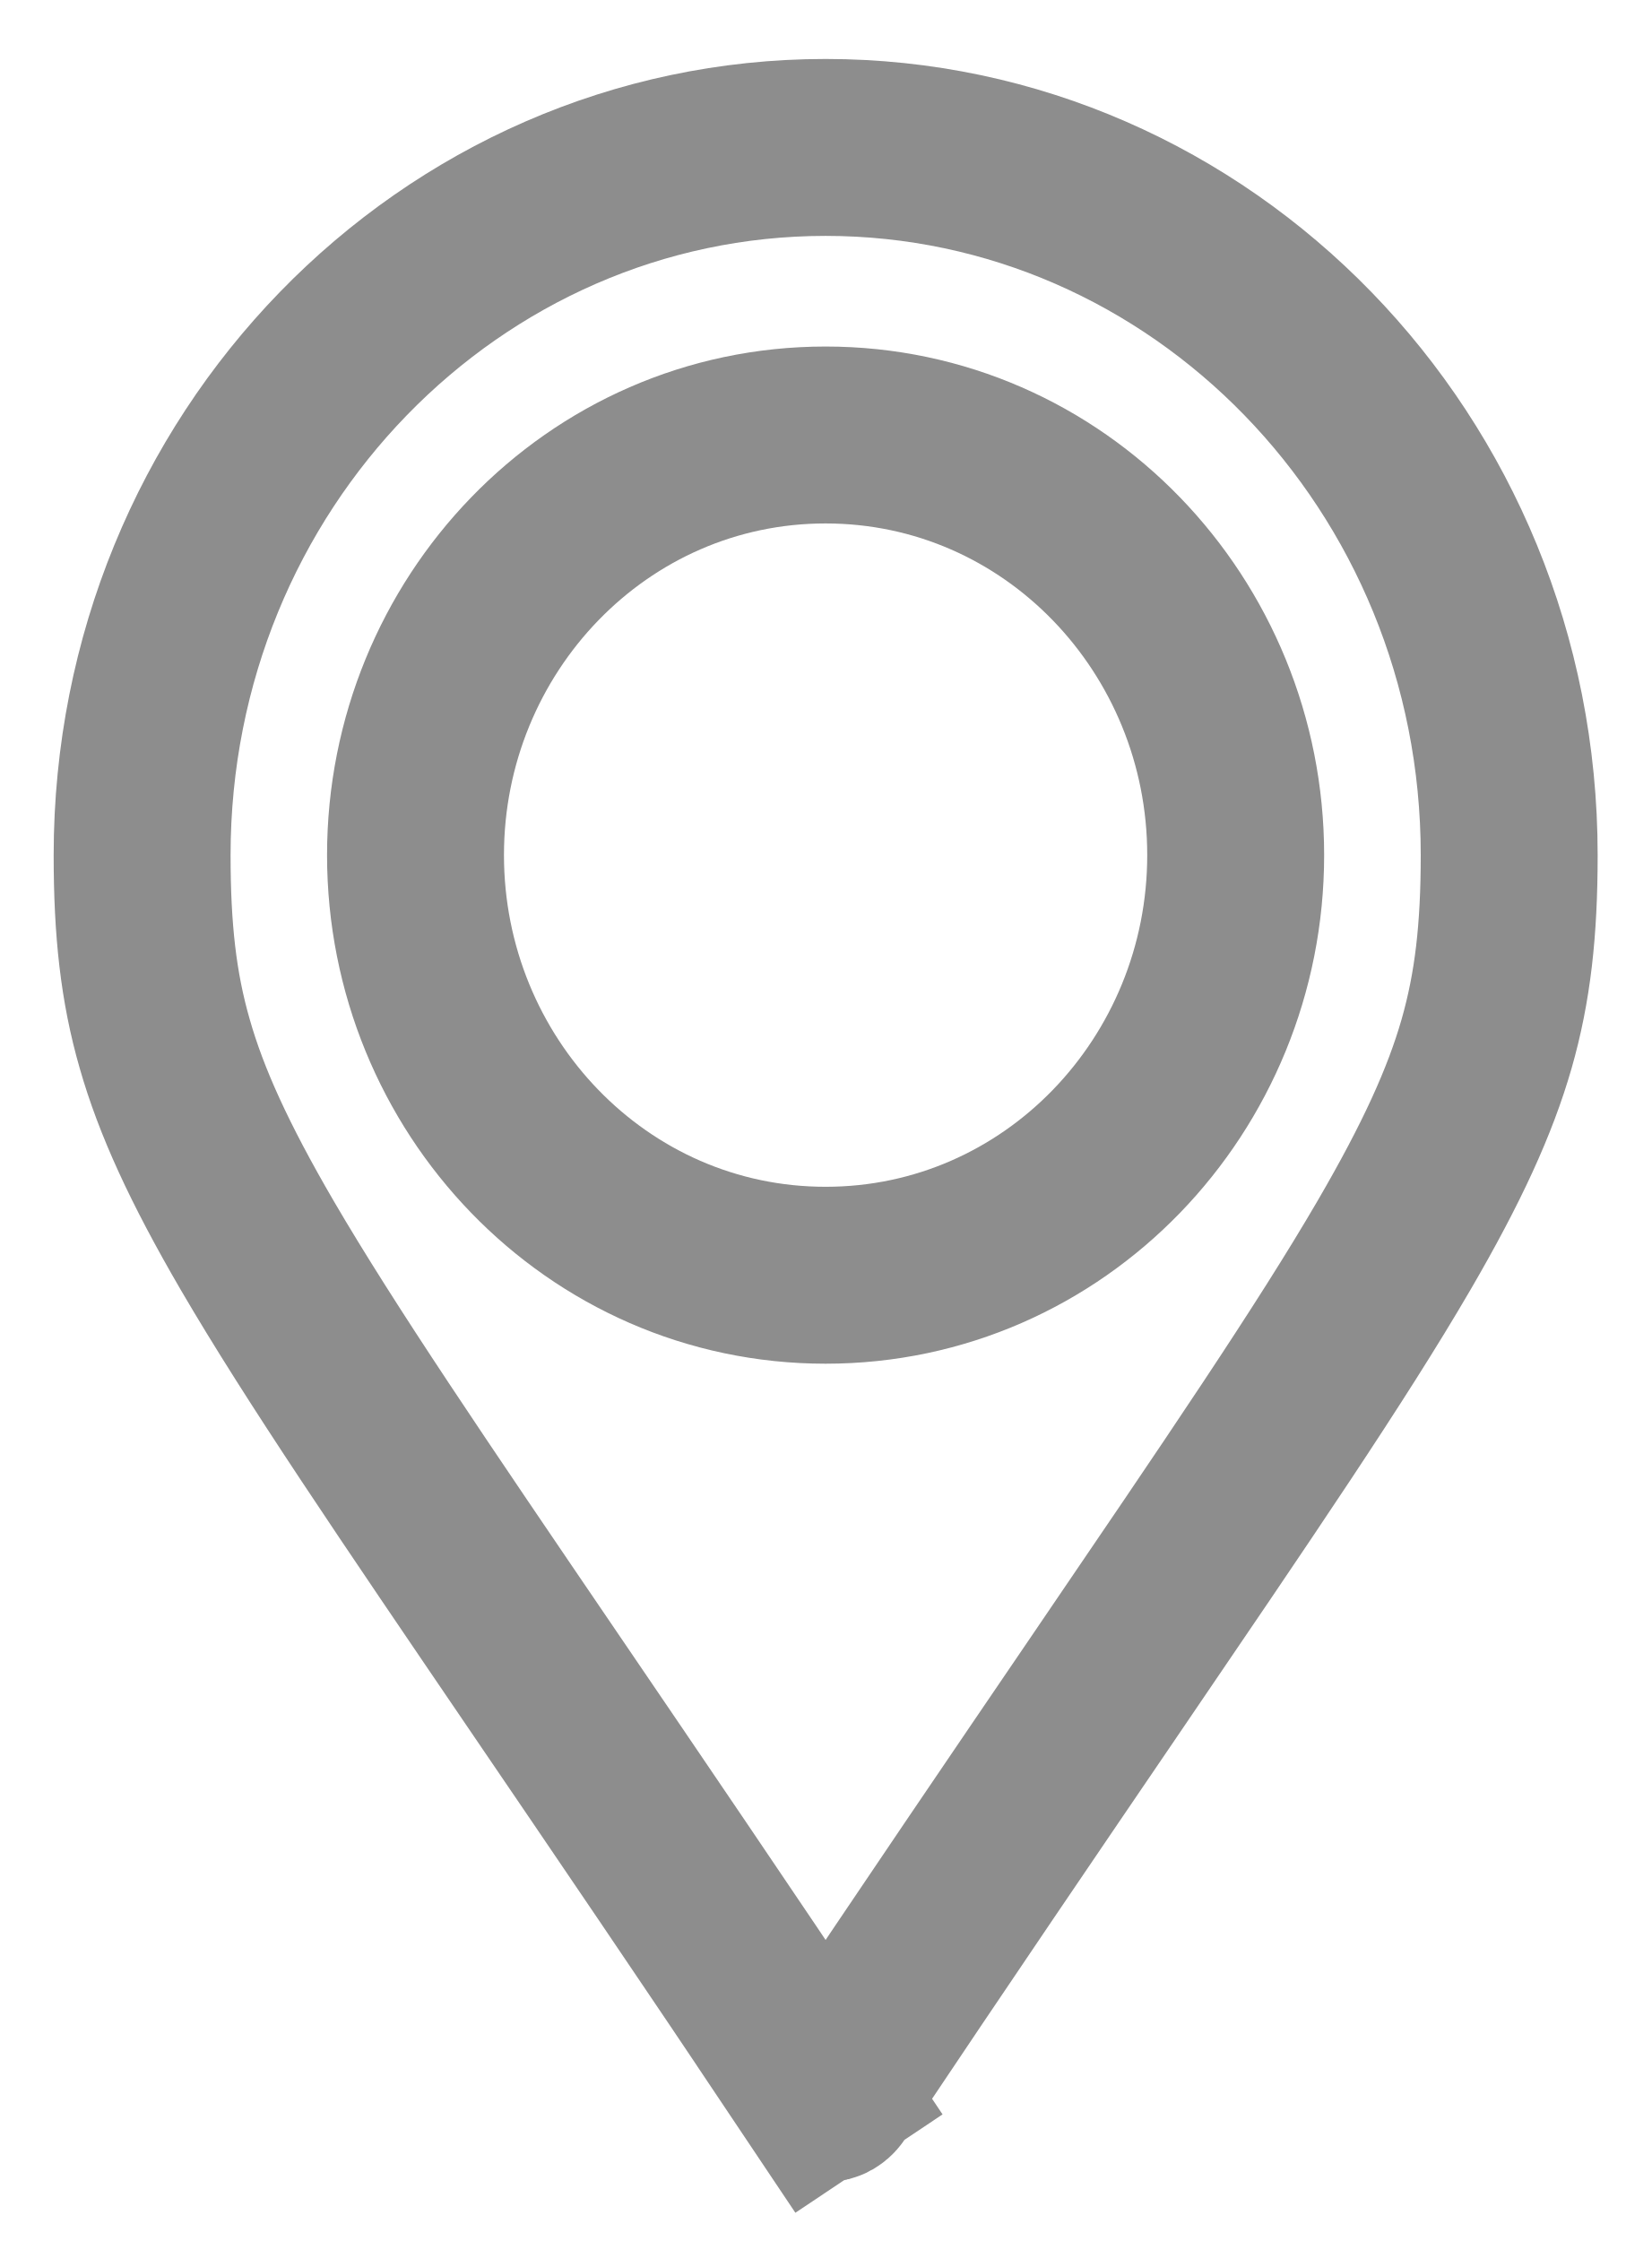
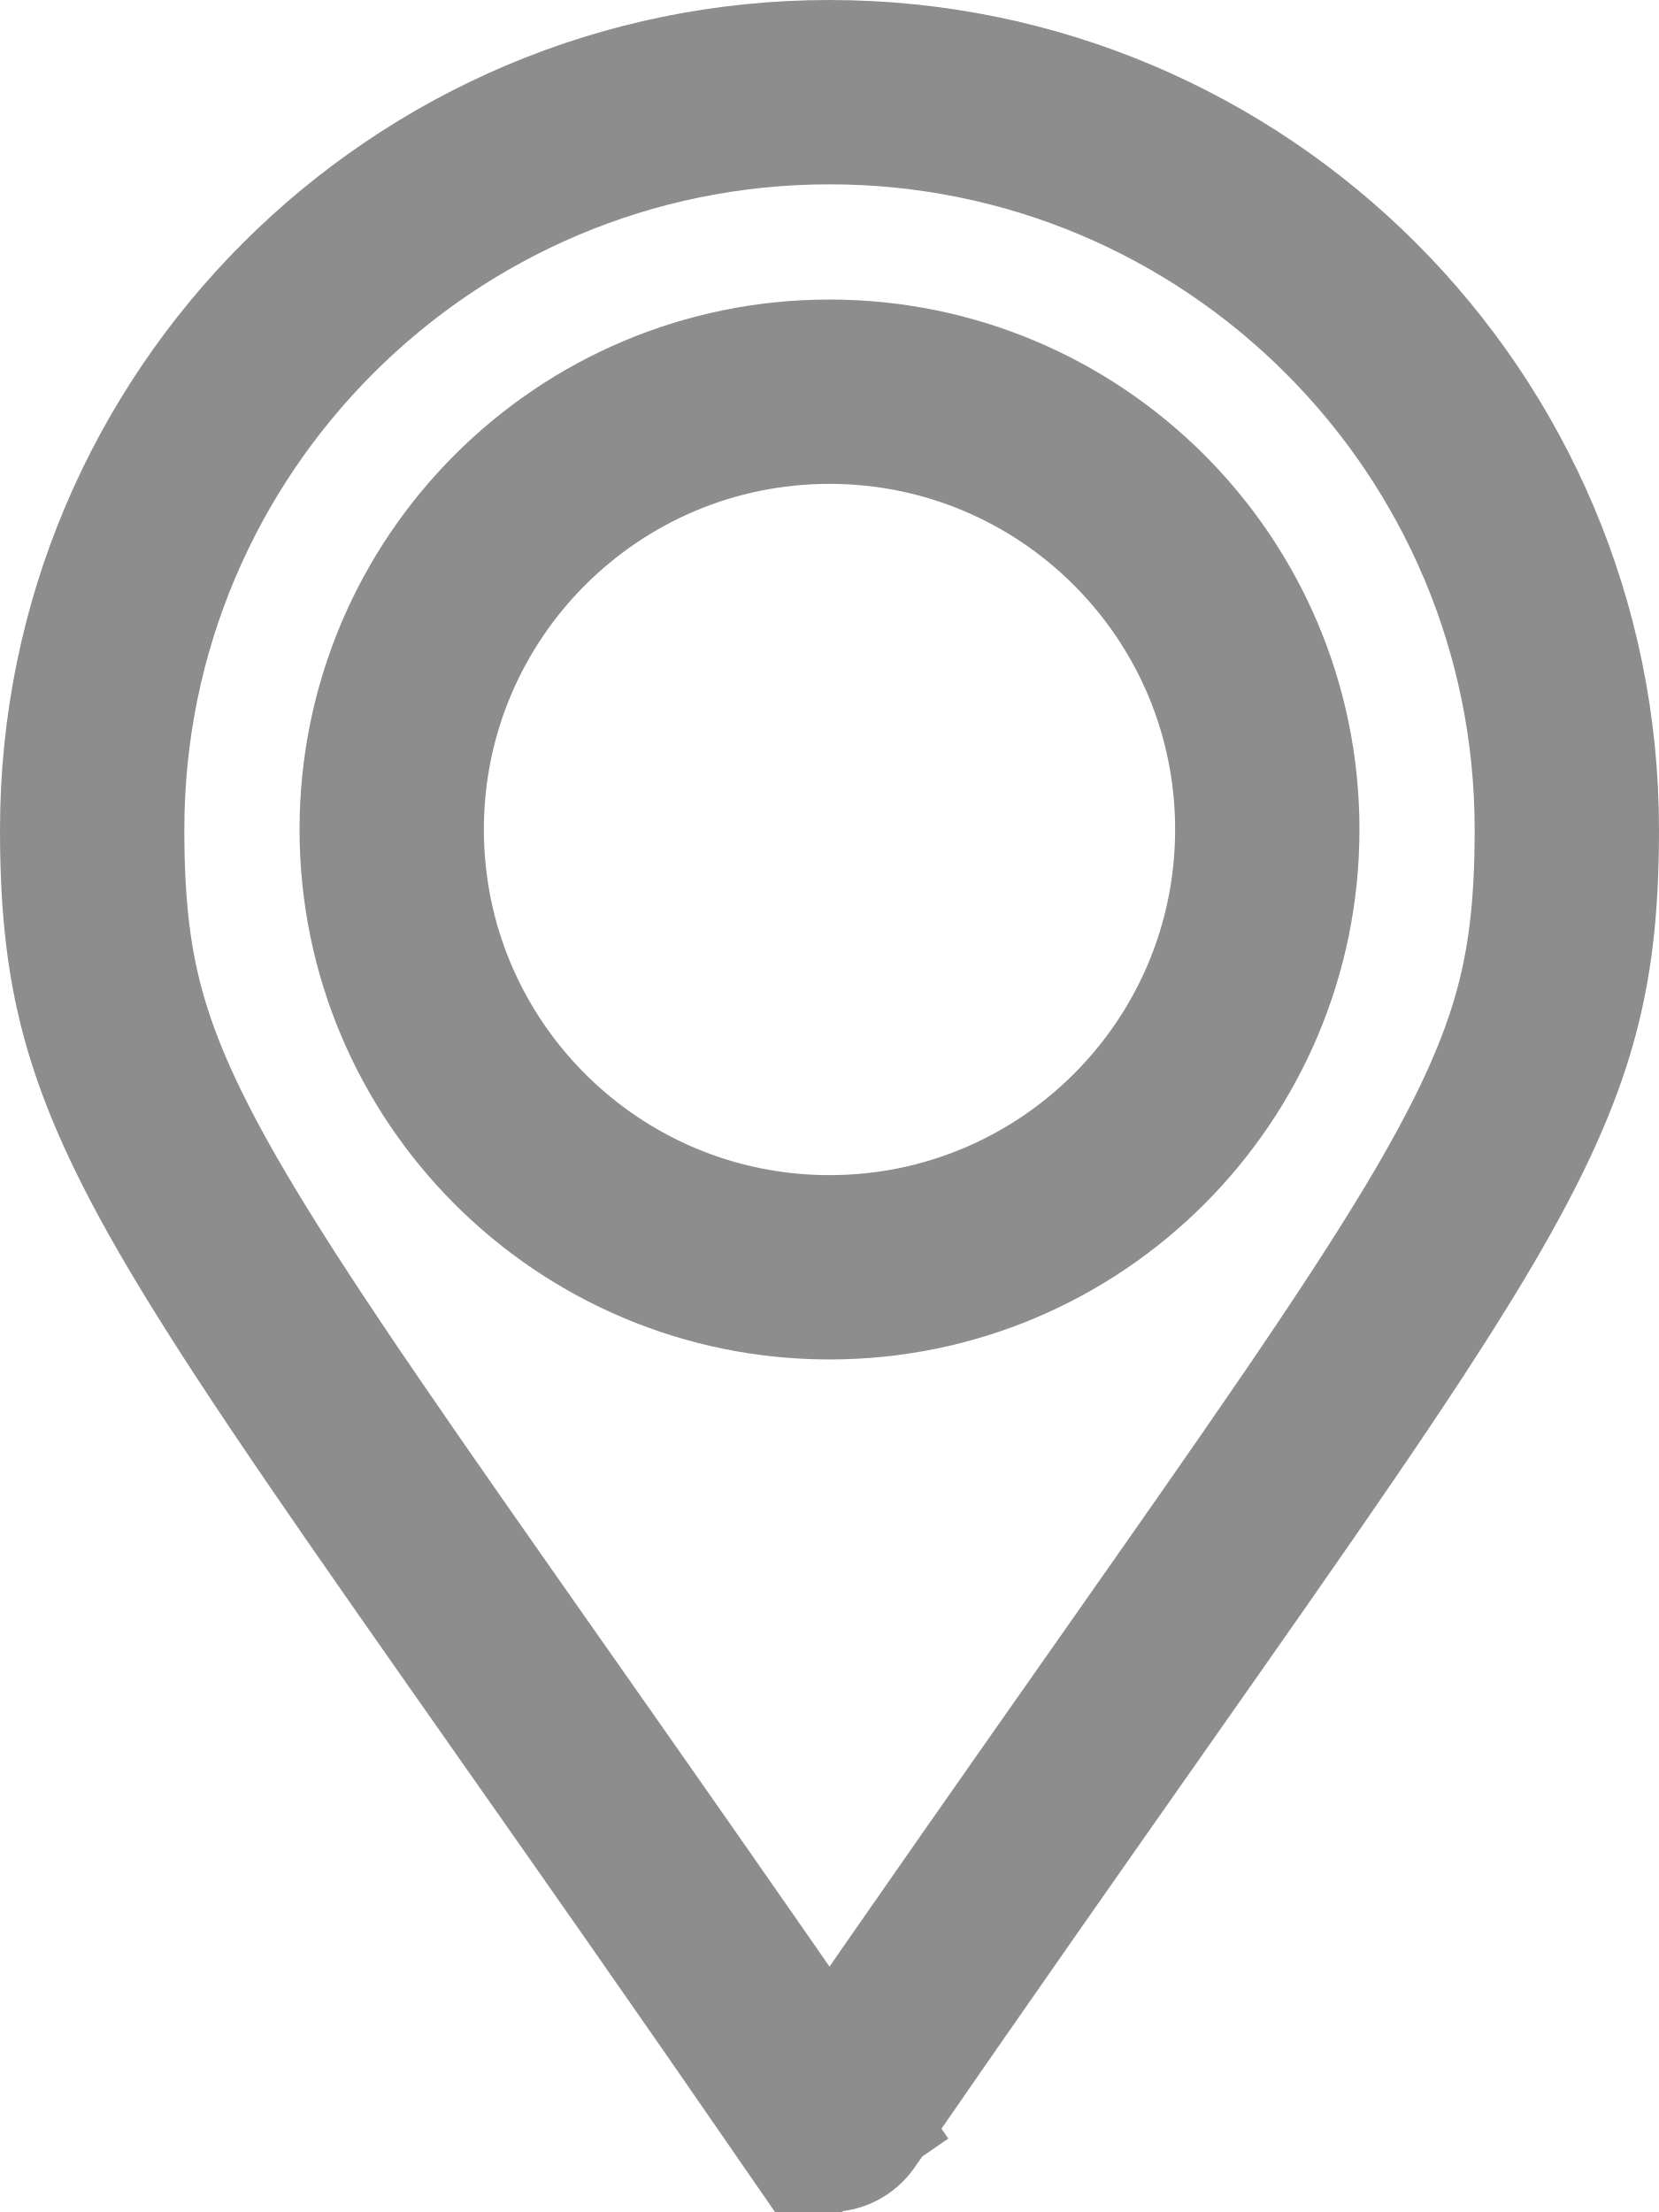
- <svg xmlns="http://www.w3.org/2000/svg" width="14" height="19" viewBox="0 0 14 19" fill="none">
-   <path d="M6.951 17.72C6.049 16.372 5.286 15.251 4.64 14.302C3.494 12.618 2.715 11.474 2.181 10.559C1.774 9.86 1.536 9.338 1.397 8.851C1.258 8.369 1.205 7.885 1.205 7.25C1.205 3.914 3.821 1.25 7 1.25C10.179 1.25 12.796 3.914 12.796 7.25C12.796 7.885 12.742 8.369 12.604 8.851C12.464 9.338 12.226 9.86 11.819 10.559C11.286 11.474 10.506 12.618 9.36 14.302C8.714 15.251 7.951 16.372 7.05 17.719C7.039 17.735 7.029 17.741 7.024 17.744C7.017 17.748 7.009 17.75 7 17.75C6.991 17.75 6.983 17.748 6.976 17.744C6.971 17.741 6.961 17.735 6.95 17.719L6.327 18.137L6.951 17.72ZM7 10.812C8.942 10.812 10.477 9.196 10.477 7.25C10.477 5.304 8.942 3.688 7 3.688C5.058 3.688 3.523 5.304 3.523 7.25C3.523 9.196 5.058 10.812 7 10.812Z" stroke="#8D8D8D" stroke-width="1.5" />
+ <svg xmlns="http://www.w3.org/2000/svg" width="18" height="24" viewBox="0 0 18 24" fill="none">
+   <path d="M8.898 22.948C7.659 21.151 6.61 19.657 5.721 18.391C4.145 16.145 3.074 14.62 2.34 13.401C1.78 12.469 1.455 11.774 1.263 11.127C1.073 10.487 1 9.845 1 9C1 4.582 4.582 1 9 1C13.418 1 17 4.582 17 9C17 9.845 16.927 10.487 16.737 11.127C16.545 11.774 16.22 12.469 15.66 13.401C14.926 14.62 13.855 16.145 12.279 18.391C11.391 19.656 10.342 21.15 9.102 22.947C9.053 23.018 8.946 23.018 8.897 22.947L8.075 23.516L8.898 22.948ZM9 13.75C11.623 13.75 13.75 11.623 13.75 9C13.75 6.377 11.623 4.25 9 4.25C6.377 4.25 4.25 6.377 4.25 9C4.25 11.623 6.377 13.75 9 13.75Z" stroke="#8D8D8D" stroke-width="2" />
</svg>
